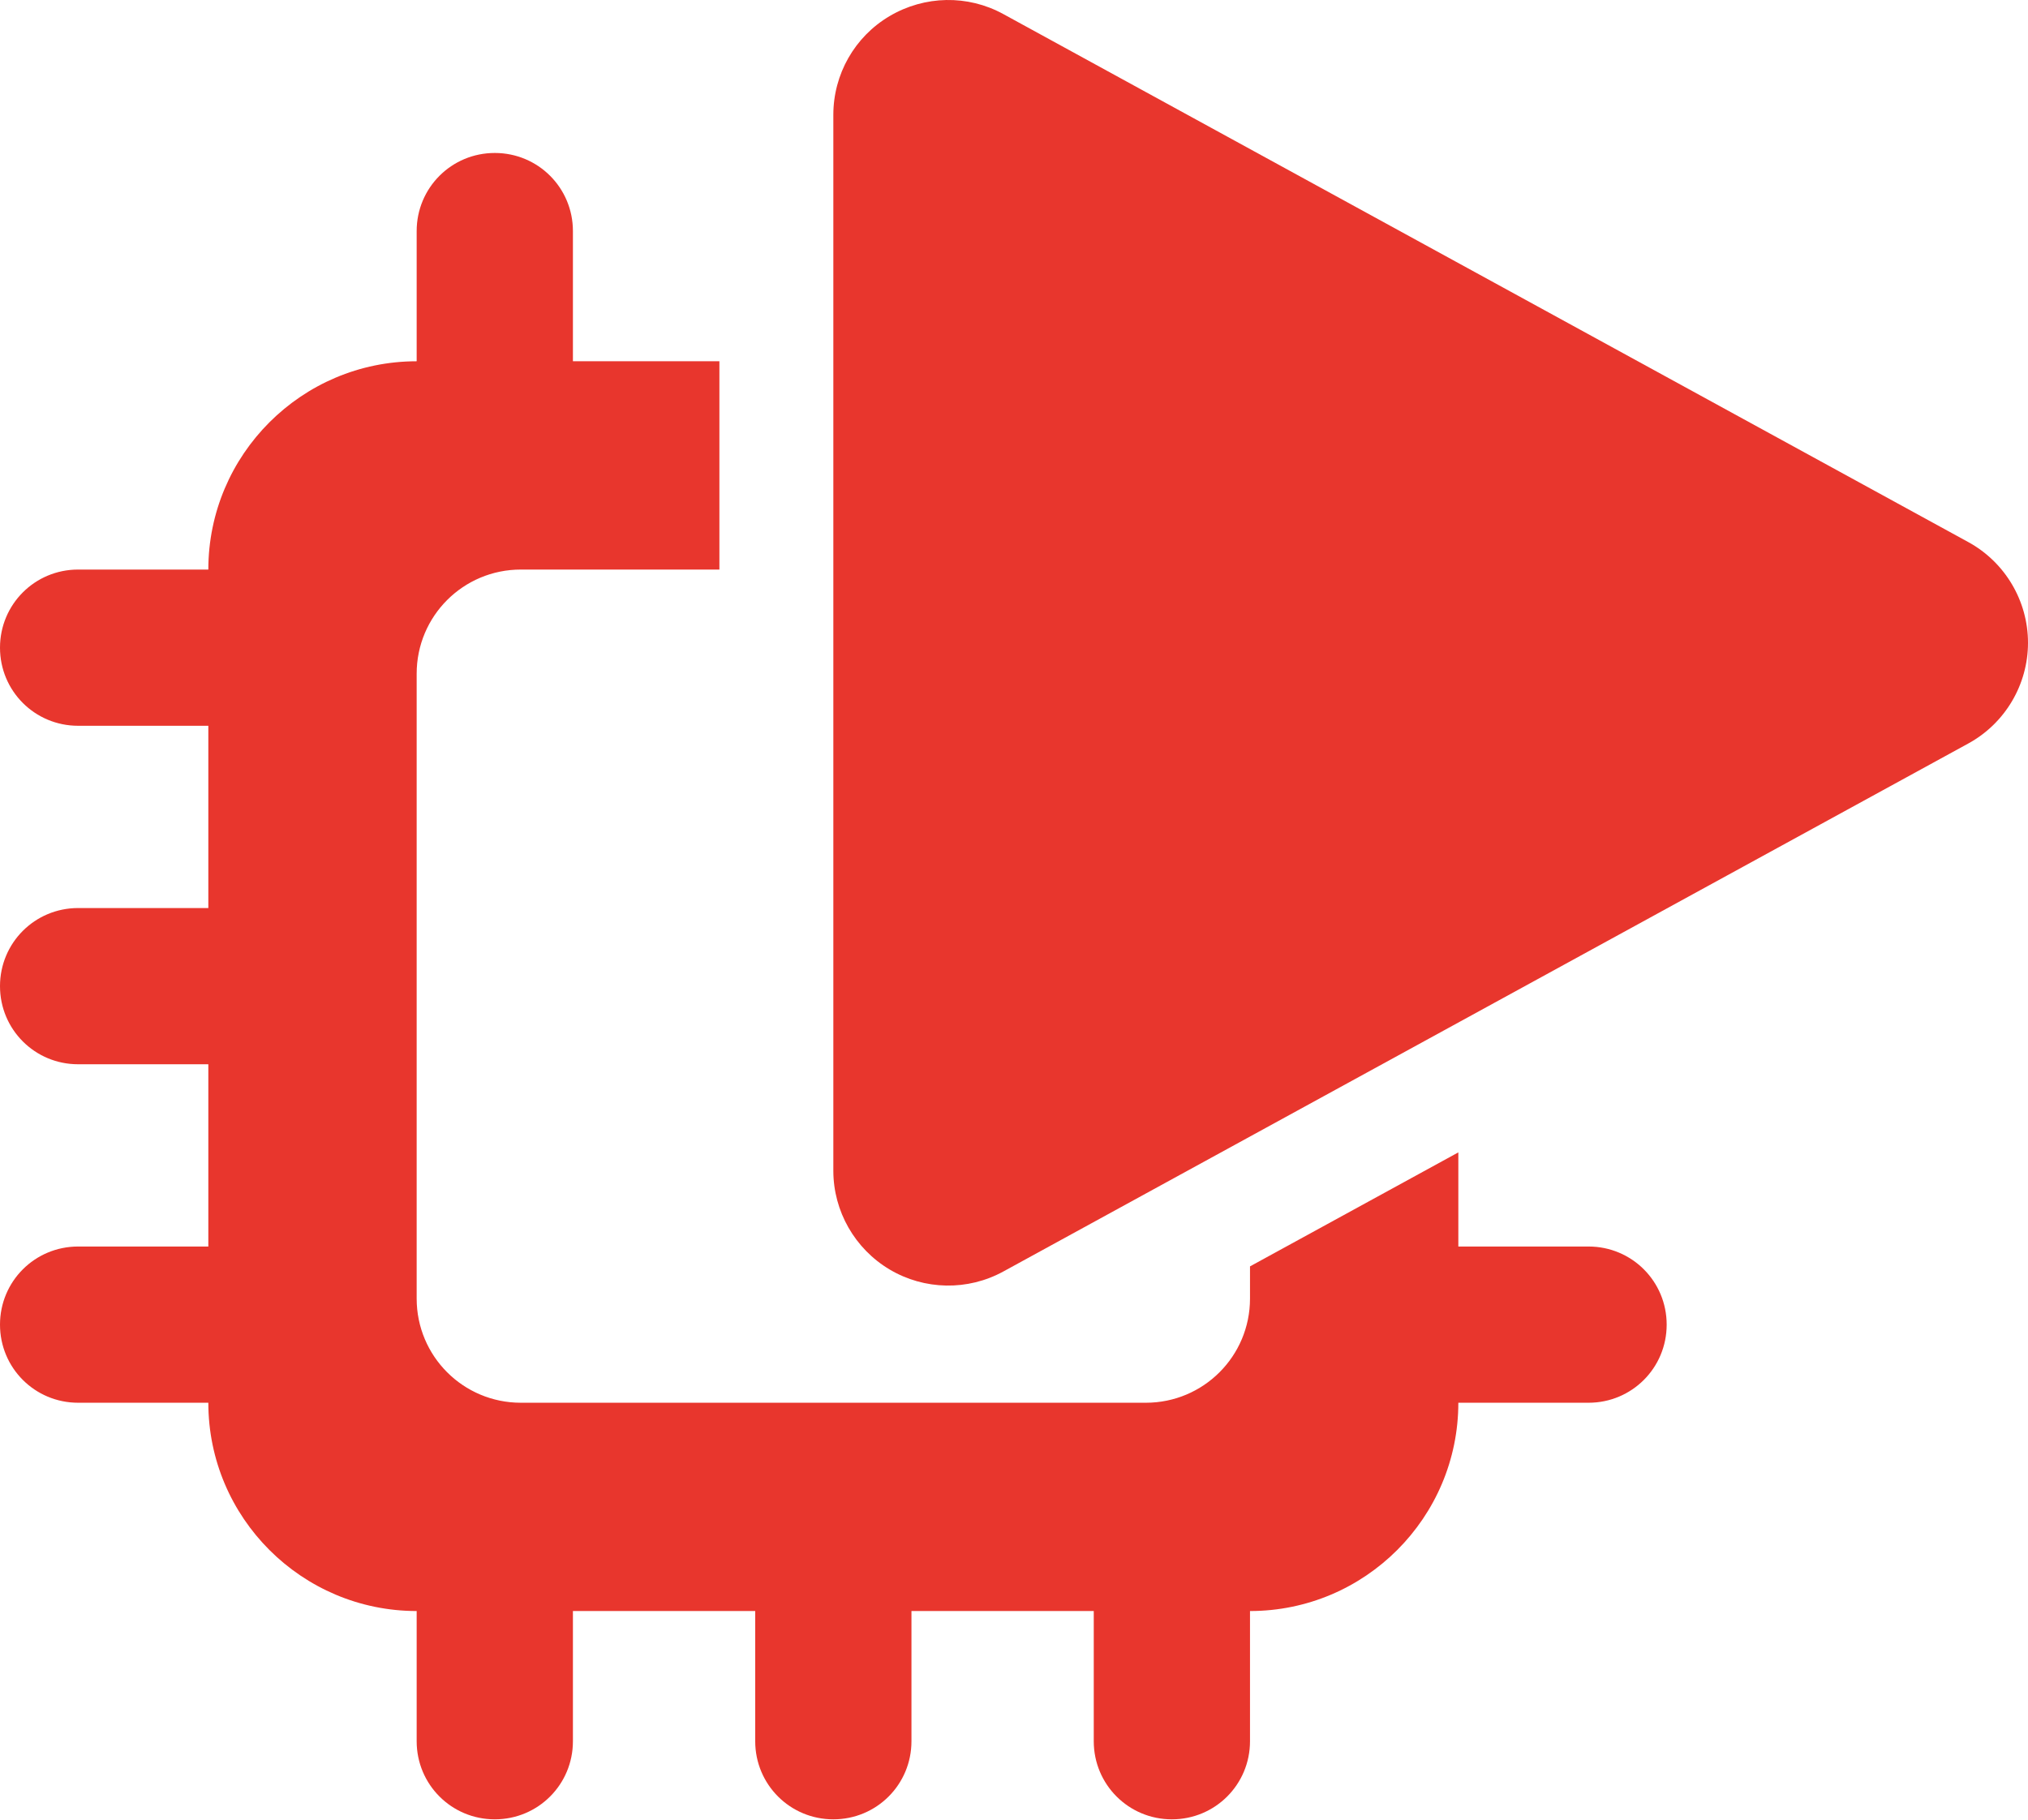
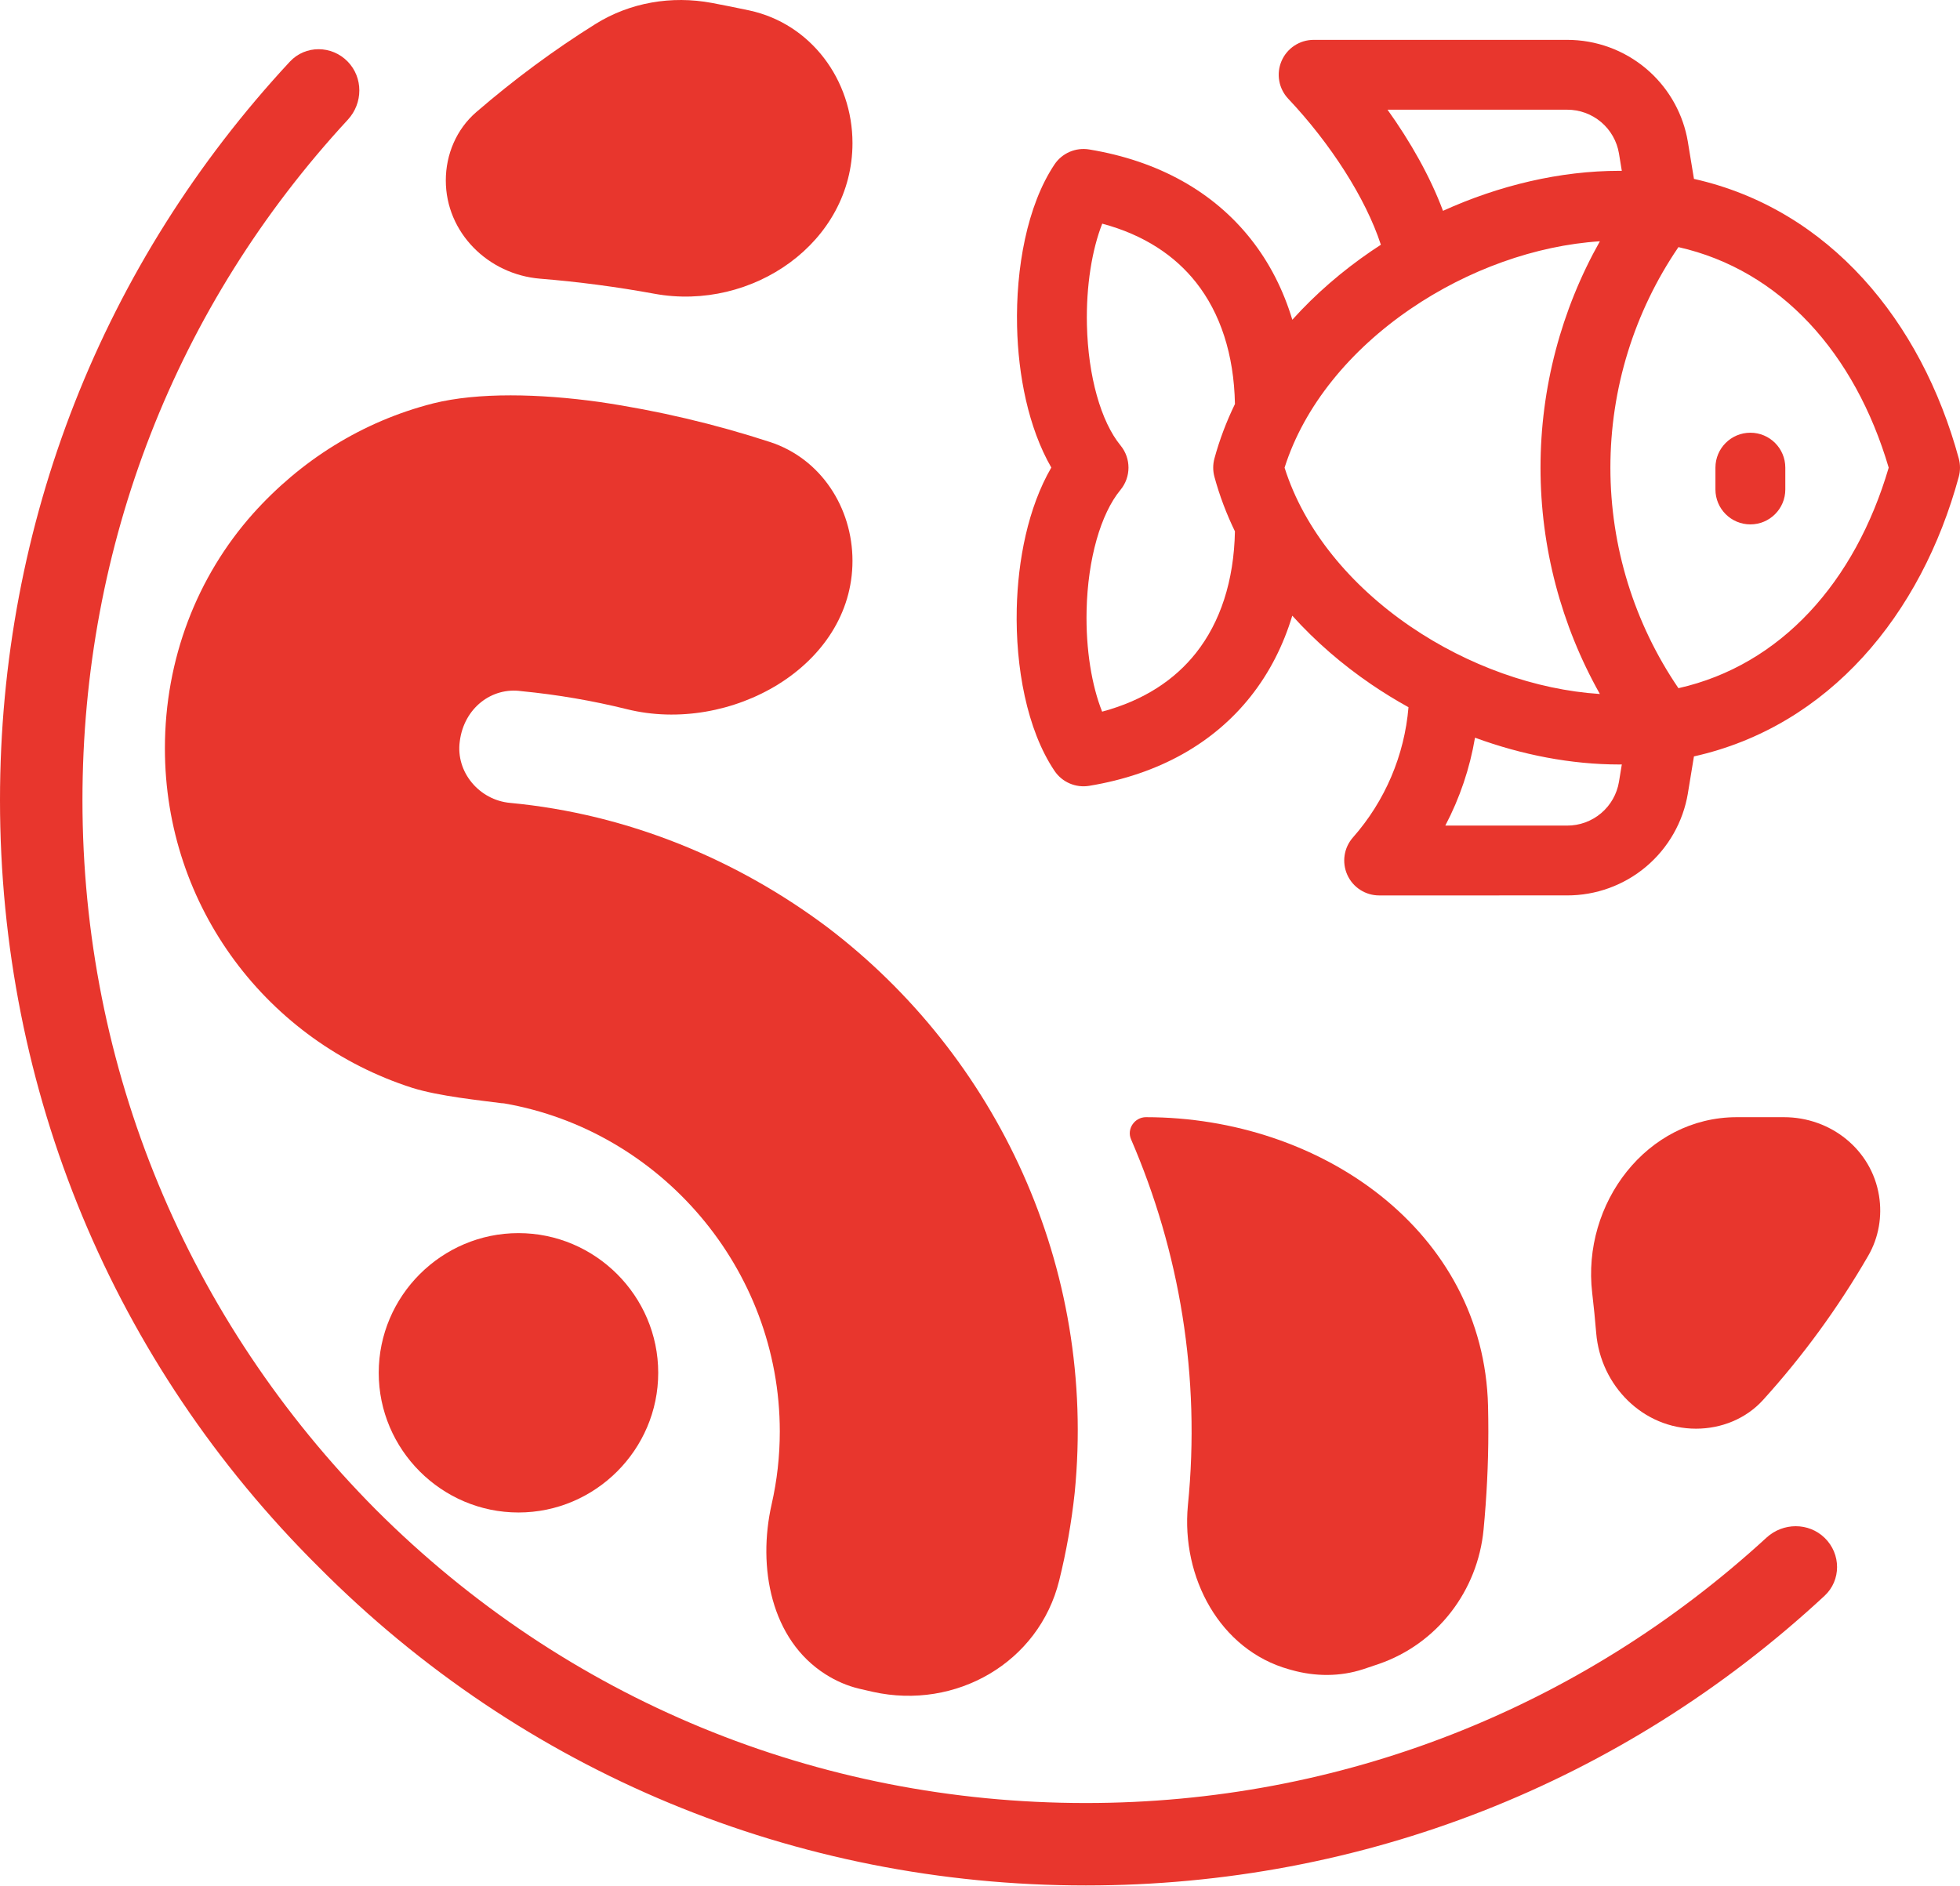
- <svg xmlns="http://www.w3.org/2000/svg" width="623" height="559" viewBox="0 0 623 559" fill="none">
-   <path d="M308.227 4.326C297.288 -1.669 284.054 -1.405 273.291 4.943C262.528 11.291 256 22.841 256 35.273V359.727C256 372.159 262.617 383.709 273.291 390.057C283.966 396.405 297.288 396.669 308.227 390.674L604.65 228.447C615.942 222.275 623 210.372 623 197.5C623 184.628 615.942 172.725 604.65 166.553L308.227 4.326Z" fill="#E8362D" />
-   <path d="M152 47C165.3 47 176 57.7 176 71V111H221V175H160C142.3 175 128 189.3 128 207V399C128 416.7 142.3 431 160 431H352C369.7 431 384 416.7 384 399V389.103L448 354.076V383H488C501.3 383 512 393.7 512 407C512 420.3 501.3 431 488 431H448C448 466.3 419.3 495 384 495V535C384 548.3 373.3 559 360 559C346.7 559 336 548.3 336 535V495H280V535C280 548.3 269.3 559 256 559C242.7 559 232 548.3 232 535V495H176V535C176 548.3 165.3 559 152 559C138.7 559 128 548.3 128 535V495C92.7 495 64 466.3 64 431H24C10.7 431 0 420.3 0 407C0 393.7 10.7 383 24 383H64V327H24C10.7 327 0 316.3 0 303C0 289.7 10.7 279 24 279H64V223H24C10.7 223 0 212.3 0 199C0 185.7 10.7 175 24 175H64C64 139.7 92.7 111 128 111V71C128 57.7 138.7 47 152 47Z" fill="#E8362D" />
+ <svg xmlns="http://www.w3.org/2000/svg" width="132" height="127" viewBox="0 0 132 127" fill="none">
+   <path d="M23.412 4.143C24.468 5.225 24.453 6.952 23.426 8.063C11.833 20.603 5.553 36.739 5.553 53.892C5.553 71.958 12.612 88.894 25.318 101.69C38.118 114.486 55.059 121.448 73.129 121.448C90.287 121.448 106.427 115.086 118.97 103.571C120.084 102.549 121.809 102.537 122.89 103.592C123.993 104.668 124.007 106.443 122.877 107.491C109.299 120.091 91.769 127 73.129 127C53.553 127 35.2 119.379 21.459 105.548C7.623 91.811 0 73.463 0 53.892C3.70283e-06 35.257 6.912 17.73 19.518 4.156C20.565 3.029 22.337 3.043 23.412 4.143Z" fill="#E8362D" />
+   <path d="M29.176 27.171C32.188 26.418 36.329 26.513 40.376 27.077C44.321 27.658 48.158 28.566 51.86 29.774C55.277 30.888 57.412 34.184 57.412 37.777C57.412 44.911 49.153 49.487 42.226 47.771C39.919 47.2 37.542 46.789 35.106 46.554C33.129 46.272 31.247 47.682 30.964 49.941C30.682 52.011 32.282 53.893 34.353 54.081C42.353 54.834 49.694 57.938 55.718 62.454C67.106 71.11 73.882 85.318 72.376 100.56C72.16 102.571 71.808 104.54 71.334 106.457C69.967 111.992 64.366 115.196 58.798 113.962C58.489 113.893 58.181 113.823 57.874 113.75C57.067 113.559 56.302 113.225 55.602 112.781C51.921 110.447 51.004 105.567 51.969 101.318C52.328 99.737 52.517 98.099 52.517 96.421C52.517 85.445 44.471 76.153 33.976 74.326C33.914 74.315 33.851 74.31 33.788 74.31C32.376 74.122 29.553 73.839 27.765 73.275C18.071 70.17 11.106 61.137 11.106 50.411C11.106 44.389 13.27 38.838 17.035 34.604C20.235 31.029 24.376 28.394 29.176 27.171Z" fill="#E8362D" />
+   <path d="M76.171 76.737C75.869 76.039 76.416 75.251 77.176 75.251C88.965 75.251 99.932 82.929 100.215 94.711C100.228 95.279 100.235 95.849 100.235 96.421C100.235 98.648 100.121 100.852 99.915 103.023C99.521 107.164 96.795 110.72 92.862 112.08C92.511 112.201 92.159 112.32 91.806 112.435C90.25 112.944 88.577 112.935 87 112.494L86.817 112.443C82.143 111.137 79.547 106.239 80 101.408C80.876 92.697 79.428 84.271 76.171 76.737Z" fill="#E8362D" />
+   <path d="M34.917 83.06C40.094 83.06 44.329 87.294 44.329 92.469C44.329 97.644 40.094 101.878 34.917 101.878C29.741 101.878 25.506 97.644 25.506 92.469C25.506 87.294 29.741 83.06 34.917 83.06Z" fill="#E8362D" />
+   <path d="M120.142 75.251C123.29 75.251 126.038 77.426 126.545 80.532C126.772 81.922 126.528 83.36 125.822 84.58C123.809 88.062 121.424 91.336 118.738 94.297C117.588 95.565 115.932 96.233 114.22 96.233C110.655 96.233 107.793 93.338 107.499 89.786C107.425 88.884 107.335 87.987 107.23 87.094C106.52 81.068 110.904 75.251 116.974 75.251H120.142Z" fill="#E8362D" />
+   <path d="M40.103 1.617C42.433 0.163 45.234 -0.309 47.934 0.196C48.779 0.354 49.621 0.523 50.459 0.702C54.617 1.595 57.412 5.386 57.412 9.637C57.412 16.334 50.666 20.994 44.077 19.787C41.552 19.324 38.983 18.984 36.379 18.772C32.877 18.488 30.024 15.668 30.024 12.155C30.024 10.391 30.747 8.694 32.085 7.542C34.607 5.369 37.286 3.375 40.103 1.617Z" fill="#E8362D" />
+   <path d="M105.529 2.685C107.48 2.68 109.37 3.367 110.861 4.624C112.261 5.805 113.225 7.416 113.606 9.2L113.674 9.56L113.674 9.566L114.083 12.05C123.176 14.087 129.401 21.621 131.918 30.883C132.027 31.286 132.027 31.711 131.918 32.114C129.4 41.405 123.174 48.919 114.082 50.95L113.674 53.433L113.674 53.44C113.351 55.366 112.354 57.115 110.861 58.375C109.37 59.632 107.48 60.319 105.529 60.313L92.882 60.314C91.957 60.314 91.118 59.773 90.738 58.93C90.358 58.087 90.506 57.1 91.118 56.407C93.283 53.953 94.587 50.874 94.858 47.637C93.995 47.159 93.154 46.643 92.343 46.09C90.403 44.767 88.601 43.215 87.031 41.471C86.432 43.456 85.51 45.288 84.24 46.895C81.737 50.061 78.043 52.159 73.354 52.932C72.446 53.082 71.533 52.689 71.019 51.925C69.147 49.147 68.385 44.907 68.475 41.001C68.55 37.742 69.231 34.202 70.802 31.493C69.246 28.787 68.572 25.252 68.497 21.998C68.407 18.095 69.161 13.86 71.013 11.083C71.525 10.314 72.442 9.916 73.354 10.067C78.043 10.84 81.737 12.939 84.24 16.105C85.512 17.714 86.435 19.549 87.034 21.538C88.603 19.795 90.404 18.245 92.342 16.921C92.558 16.773 92.777 16.628 92.998 16.486C91.969 13.329 89.582 9.642 86.759 6.651C86.115 5.968 85.938 4.968 86.31 4.105C86.682 3.243 87.531 2.685 88.47 2.685H105.529ZM99.337 49.689C98.987 51.758 98.311 53.756 97.337 55.61H105.538C106.376 55.613 107.187 55.318 107.827 54.778C108.467 54.239 108.894 53.489 109.032 52.664L109.224 51.491C109.169 51.491 109.114 51.494 109.059 51.494C105.819 51.494 102.5 50.851 99.337 49.689ZM74.232 15.065C73.549 16.8 73.14 19.247 73.201 21.89C73.281 25.344 74.143 28.395 75.467 30.008C76.18 30.878 76.177 32.131 75.46 32.998C74.127 34.611 73.258 37.658 73.179 41.11C73.118 43.755 73.533 46.202 74.225 47.935C77.06 47.175 79.127 45.775 80.548 43.978C82.183 41.909 83.104 39.135 83.169 35.791C82.599 34.615 82.132 33.387 81.787 32.114C81.678 31.711 81.679 31.286 81.788 30.883C82.133 29.613 82.6 28.389 83.17 27.214C83.106 23.868 82.184 21.091 80.548 19.021C79.128 17.225 77.063 15.825 74.232 15.065ZM107.747 16.252C103.418 16.532 98.857 18.169 94.996 20.806C90.939 23.577 87.834 27.328 86.512 31.501C87.834 35.686 90.939 39.436 94.995 42.203C98.855 44.836 103.417 46.467 107.747 46.746C105.138 42.113 103.749 36.865 103.749 31.5C103.749 26.134 105.138 20.886 107.747 16.252ZM115.529 32.97V31.5C115.529 30.201 116.583 29.147 117.882 29.147C119.182 29.147 120.235 30.201 120.235 31.5V32.97C120.235 34.269 119.182 35.322 117.882 35.322C116.583 35.322 115.529 34.269 115.529 32.97ZM93.445 7.389C94.99 9.548 96.317 11.89 97.182 14.201C100.968 12.483 105.073 11.506 109.059 11.506C109.114 11.506 109.169 11.507 109.224 11.508L109.032 10.335C108.894 9.51 108.467 8.76 107.827 8.221C107.187 7.681 106.376 7.386 105.538 7.389H93.445ZM108.455 31.5C108.455 36.81 110.059 41.985 113.038 46.355C119.914 44.807 124.928 39.23 127.198 31.501C124.927 23.791 119.912 18.197 113.038 16.645C110.058 21.015 108.455 26.189 108.455 31.5Z" fill="#E8362D" />
</svg>
